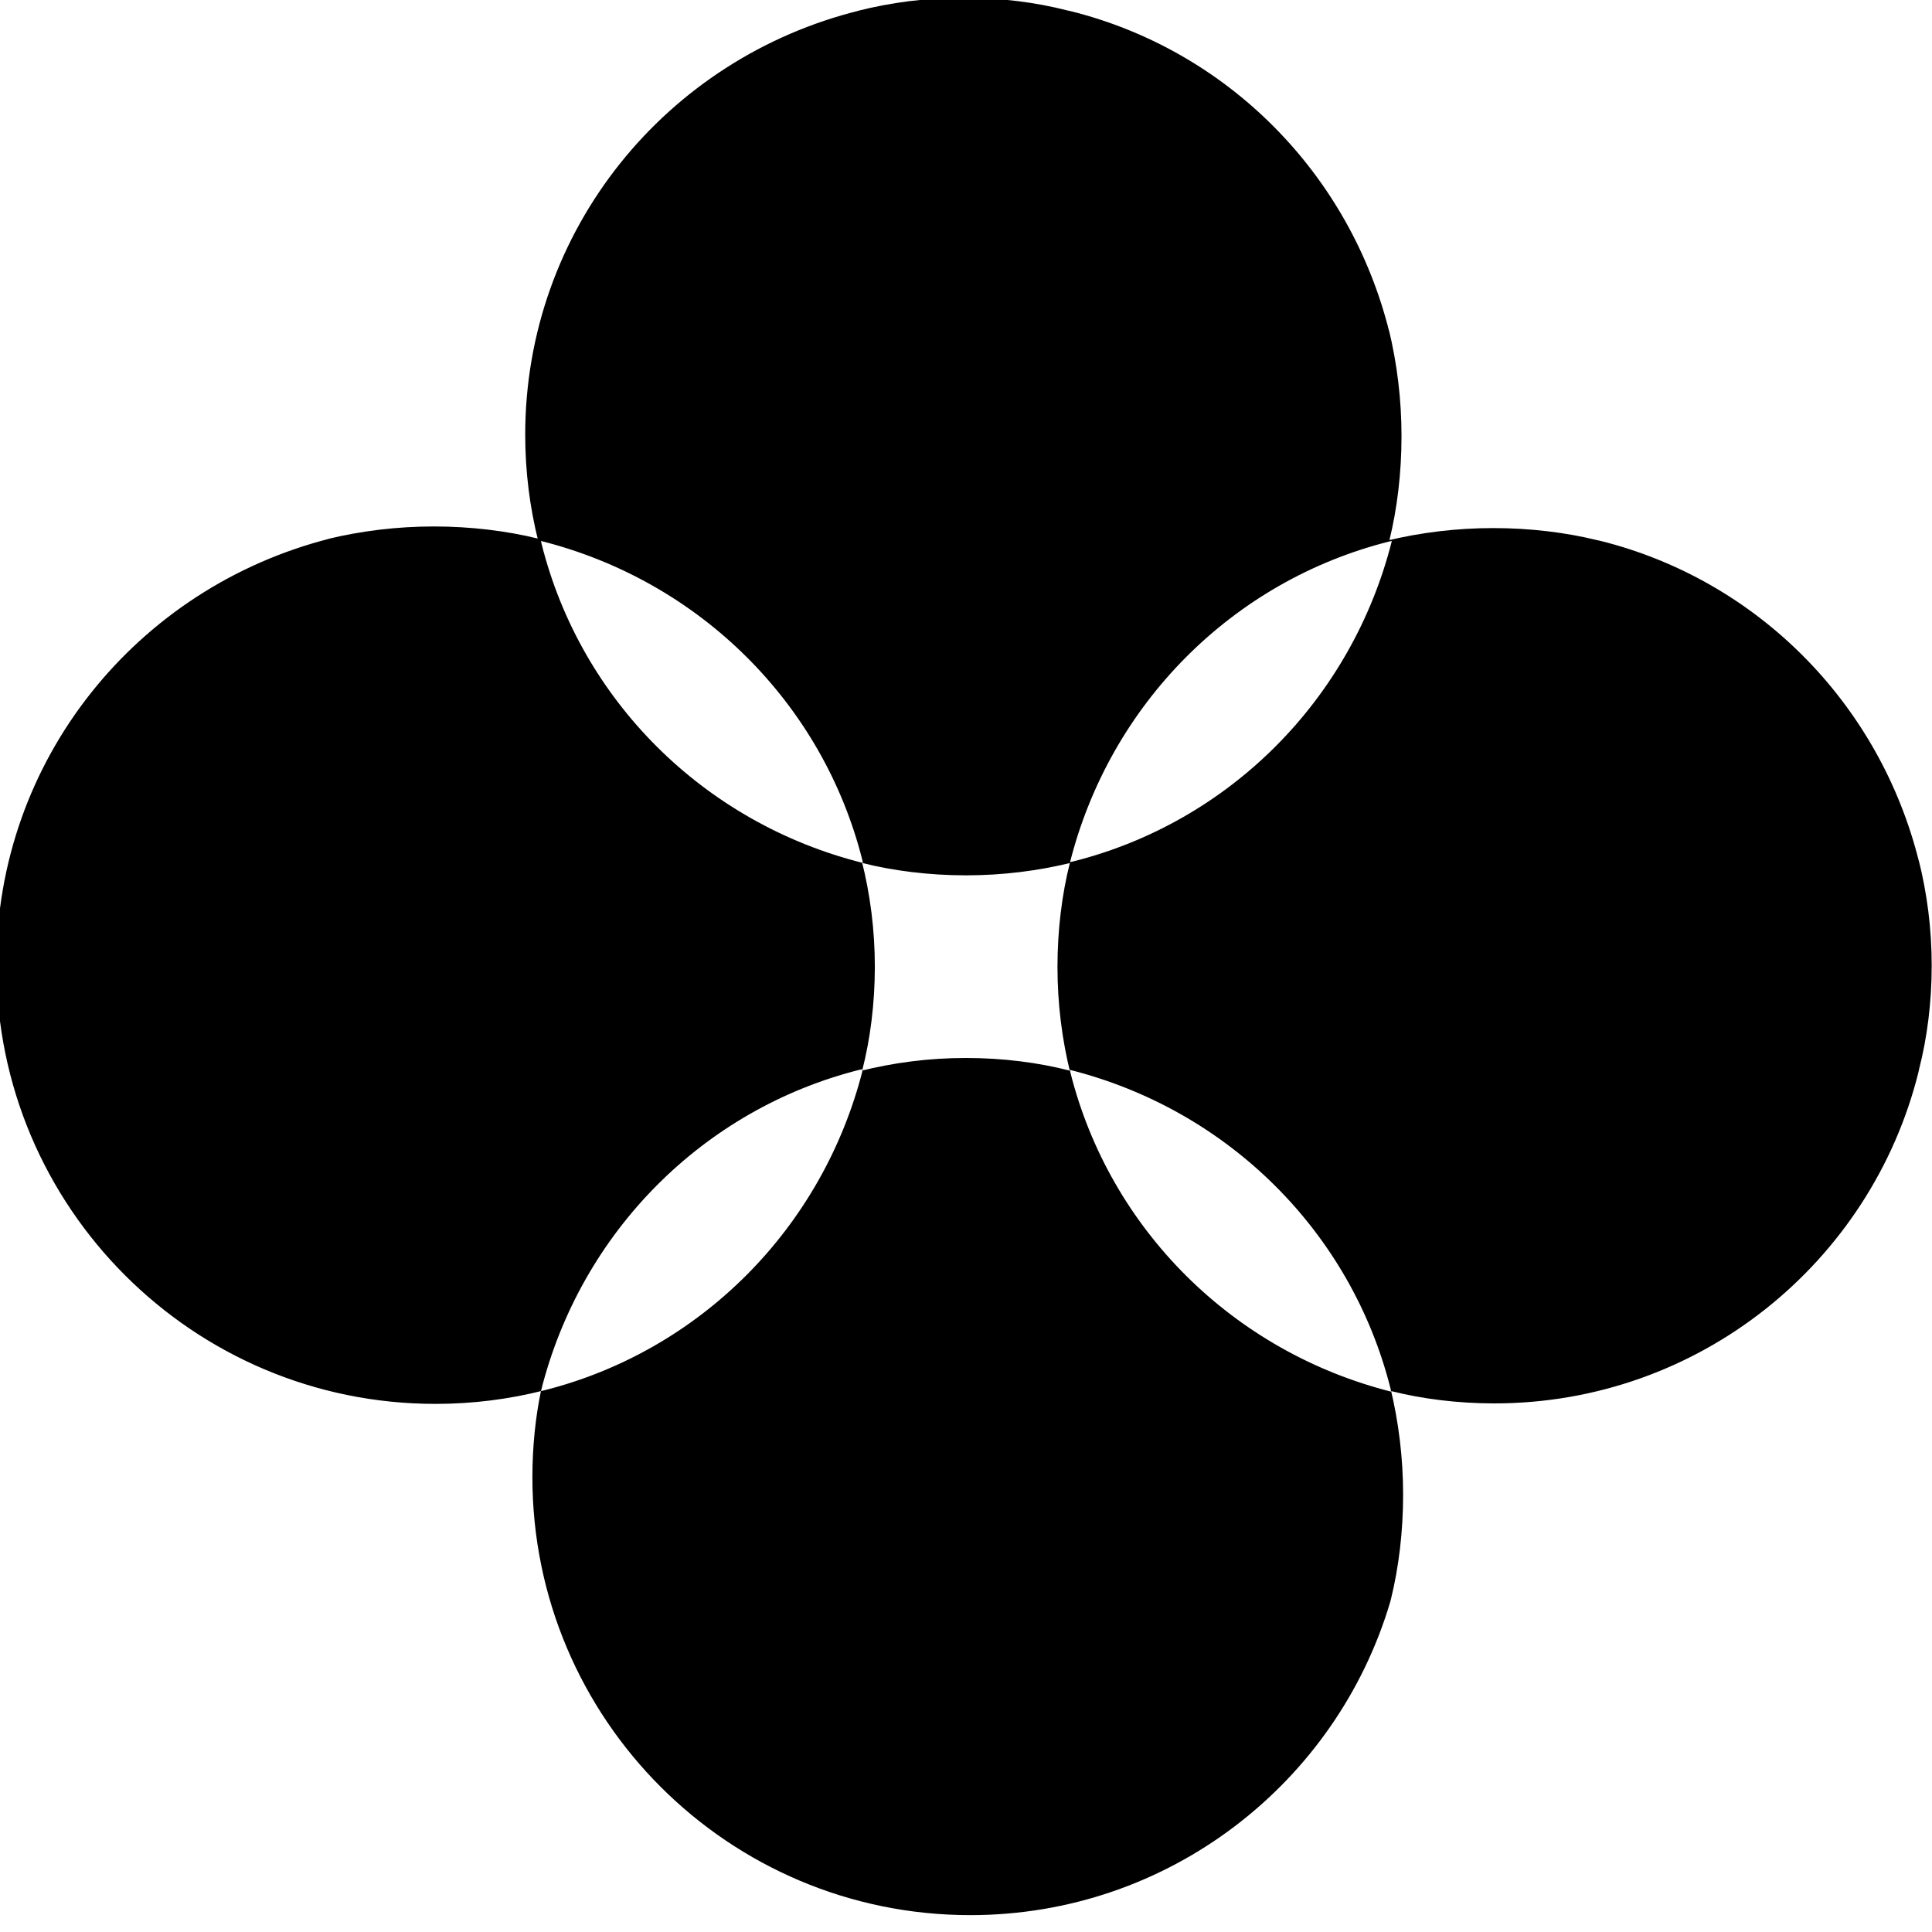
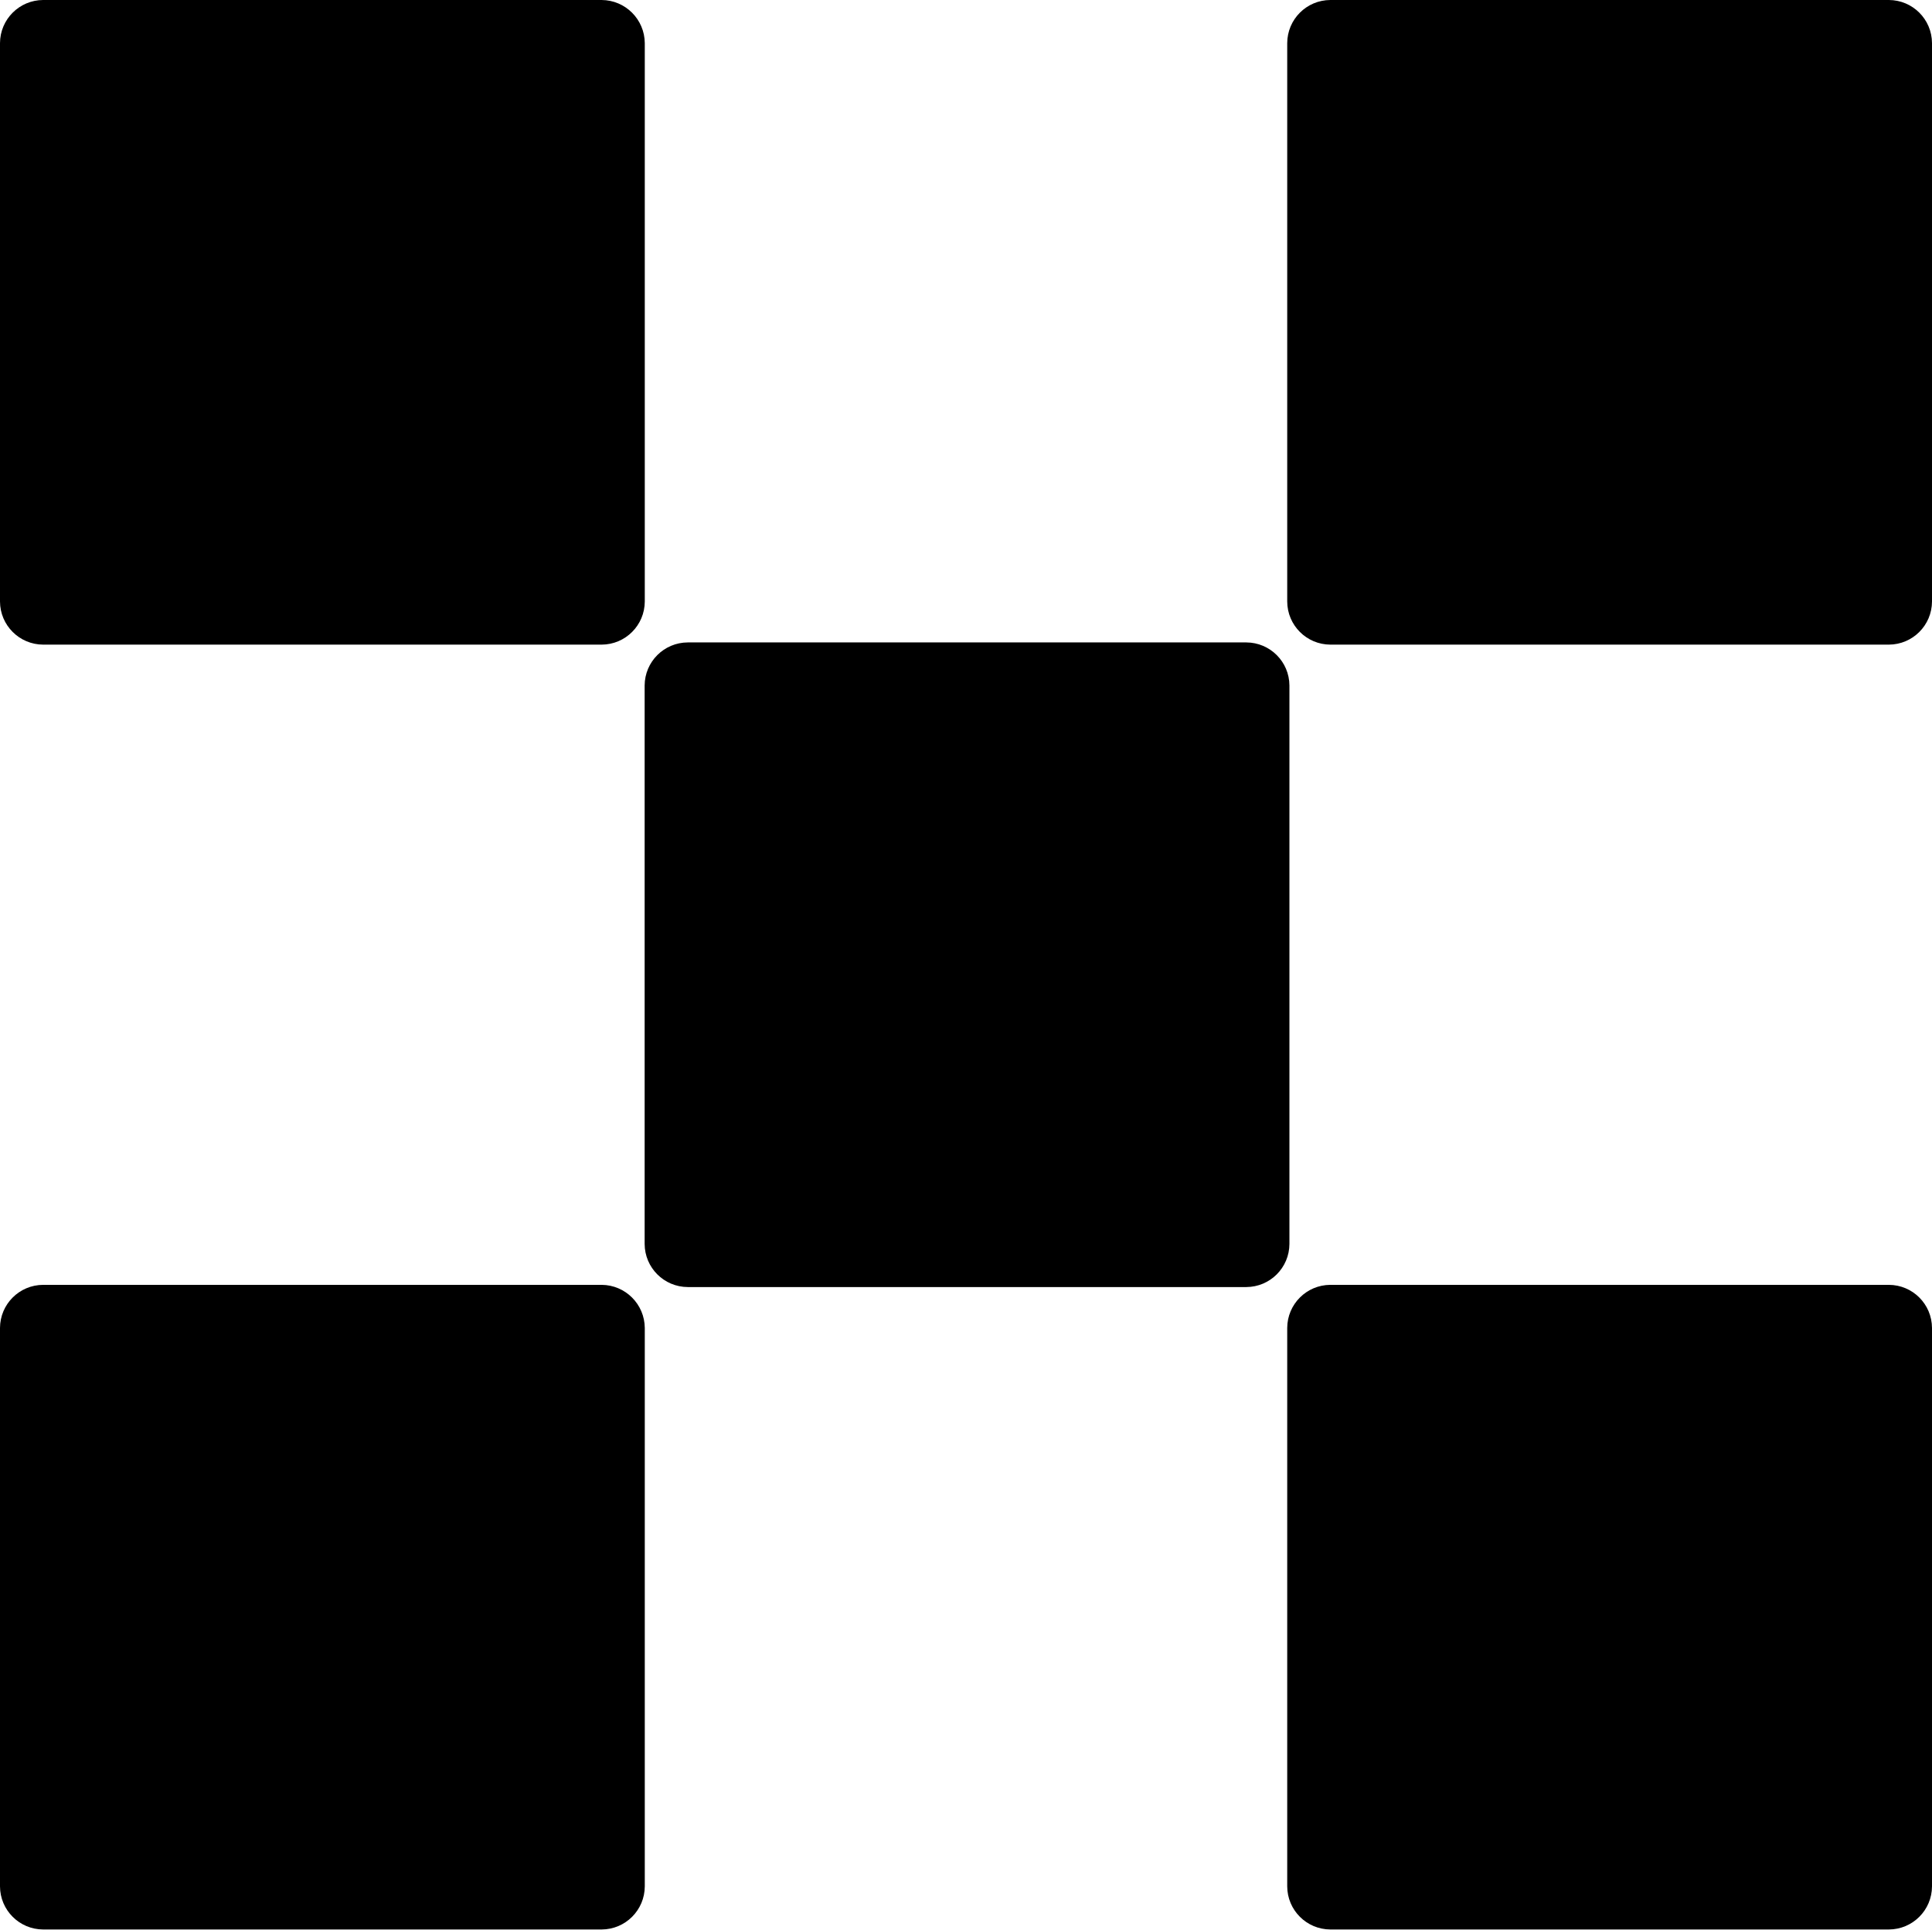
- <svg xmlns="http://www.w3.org/2000/svg" version="1.1" width="1024" height="1024" viewBox="0 0 1024 1024">
-   <g id="icomoon-ignore">
- </g>
-   <path d="M1017.173 456.96v0c-20.949-84.475-86.191-149.717-169.073-170.331l-1.594-0.336c-16.533-4.069-35.514-6.402-55.040-6.402s-38.507 2.334-56.679 6.738l1.639-0.336c4.069-16.533 6.402-35.514 6.402-55.040s-2.334-38.507-6.738-56.679l0.336 1.639c-20.949-84.475-86.191-149.717-169.073-170.331l-1.594-0.336c-16.525-4.271-35.496-6.722-55.040-6.722s-38.515 2.452-56.623 7.064l1.583-0.342c-102.483 25.201-177.307 116.299-177.307 224.873 0 19.532 2.422 38.499 6.981 56.616l-0.34-1.596c-16.533-4.069-35.514-6.402-55.040-6.402s-38.507 2.334-56.679 6.738l1.639-0.336c-102.333 25.945-176.838 117.232-176.838 225.92 0 128.534 104.197 232.731 232.731 232.731 19.846 0 39.111-2.484 57.503-7.158l-1.61 0.347c-2.885 13.73-4.538 29.508-4.538 45.671 0 128.189 103.918 232.107 232.107 232.107 105.242 0 194.124-70.043 222.573-166.055l0.417-1.642c4.069-16.533 6.402-35.514 6.402-55.040s-2.334-38.507-6.738-56.679l0.336 1.639c16.428 4.163 35.288 6.551 54.706 6.551 108.624 0 199.788-74.755 224.853-175.624l0.335-1.594c4.237-16.462 6.669-35.36 6.669-54.827s-2.432-38.365-7.009-56.408l0.34 1.581zM286.72 737.28c21.128-84.378 86.288-149.538 169.063-170.326l1.604-0.341c-21.217 84.33-86.336 149.449-169.058 170.323l-1.609 0.344zM286.72 286.72c84.33 21.217 149.449 86.336 170.323 169.058l0.344 1.609c-84.378-21.128-149.538-86.288-170.326-169.063l-0.341-1.604zM567.040 457.387c-4.167 16.53-6.558 35.506-6.558 55.040s2.391 38.51 6.897 56.651l-0.339-1.611c-16.525-4.271-35.496-6.722-55.040-6.722s-38.515 2.452-56.623 7.064l1.583-0.342c4.271-16.525 6.722-35.496 6.722-55.040s-2.452-38.515-7.064-56.623l0.342 1.583c16.53 4.167 35.506 6.558 55.040 6.558s38.51-2.391 56.651-6.897l-1.611 0.339zM737.707 737.707c-84.33-21.217-149.449-86.336-170.323-169.058l-0.344-1.609c84.102 21.196 149.043 86.138 169.896 168.634l0.344 1.606zM567.040 457.387v0c21.217-84.33 86.336-149.449 169.058-170.323l1.609-0.344c-21.267 84.202-86.388 149.182-169.064 169.9l-1.603 0.34z" />
+ <svg xmlns="http://www.w3.org/2000/svg" xml:space="preserve" style="enable-background:new 0 0 2500 2500" viewBox="560.1 549.1 1401.7 1400.2">
+   <path d="M0 0h2500v2500H0z" style="fill:none" />
+   <path d="M1464.3 1015.3h-405.2a31.4 31.4 0 0 0-31.3 31.3v405.2a31.4 31.4 0 0 0 31.3 31.3h405.2a31.4 31.4 0 0 0 31.3-31.3v-405.2a31.4 31.4 0 0 0-31.3-31.3zM996.6 549.1H591.4a31.4 31.4 0 0 0-31.3 31.3v405.2a31.4 31.4 0 0 0 31.3 31.3h405.2a31.4 31.4 0 0 0 31.3-31.3V580.4a31.5 31.5 0 0 0-31.3-31.3zM1930.5 549.1h-405.2a31.4 31.4 0 0 0-31.3 31.3v405.2a31.4 31.4 0 0 0 31.3 31.3h405.2a31.4 31.4 0 0 0 31.3-31.3V580.4a31.4 31.4 0 0 0-31.3-31.3zM996.6 1481.5H591.4a31.4 31.4 0 0 0-31.3 31.3V1918a31.4 31.4 0 0 0 31.3 31.3h405.2a31.4 31.4 0 0 0 31.3-31.3v-405.2a31.5 31.5 0 0 0-31.3-31.3zM1930.5 1481.5h-405.2a31.4 31.4 0 0 0-31.3 31.3V1918a31.4 31.4 0 0 0 31.3 31.3h405.2a31.4 31.4 0 0 0 31.3-31.3v-405.2a31.4 31.4 0 0 0-31.3-31.3z" />
</svg>
